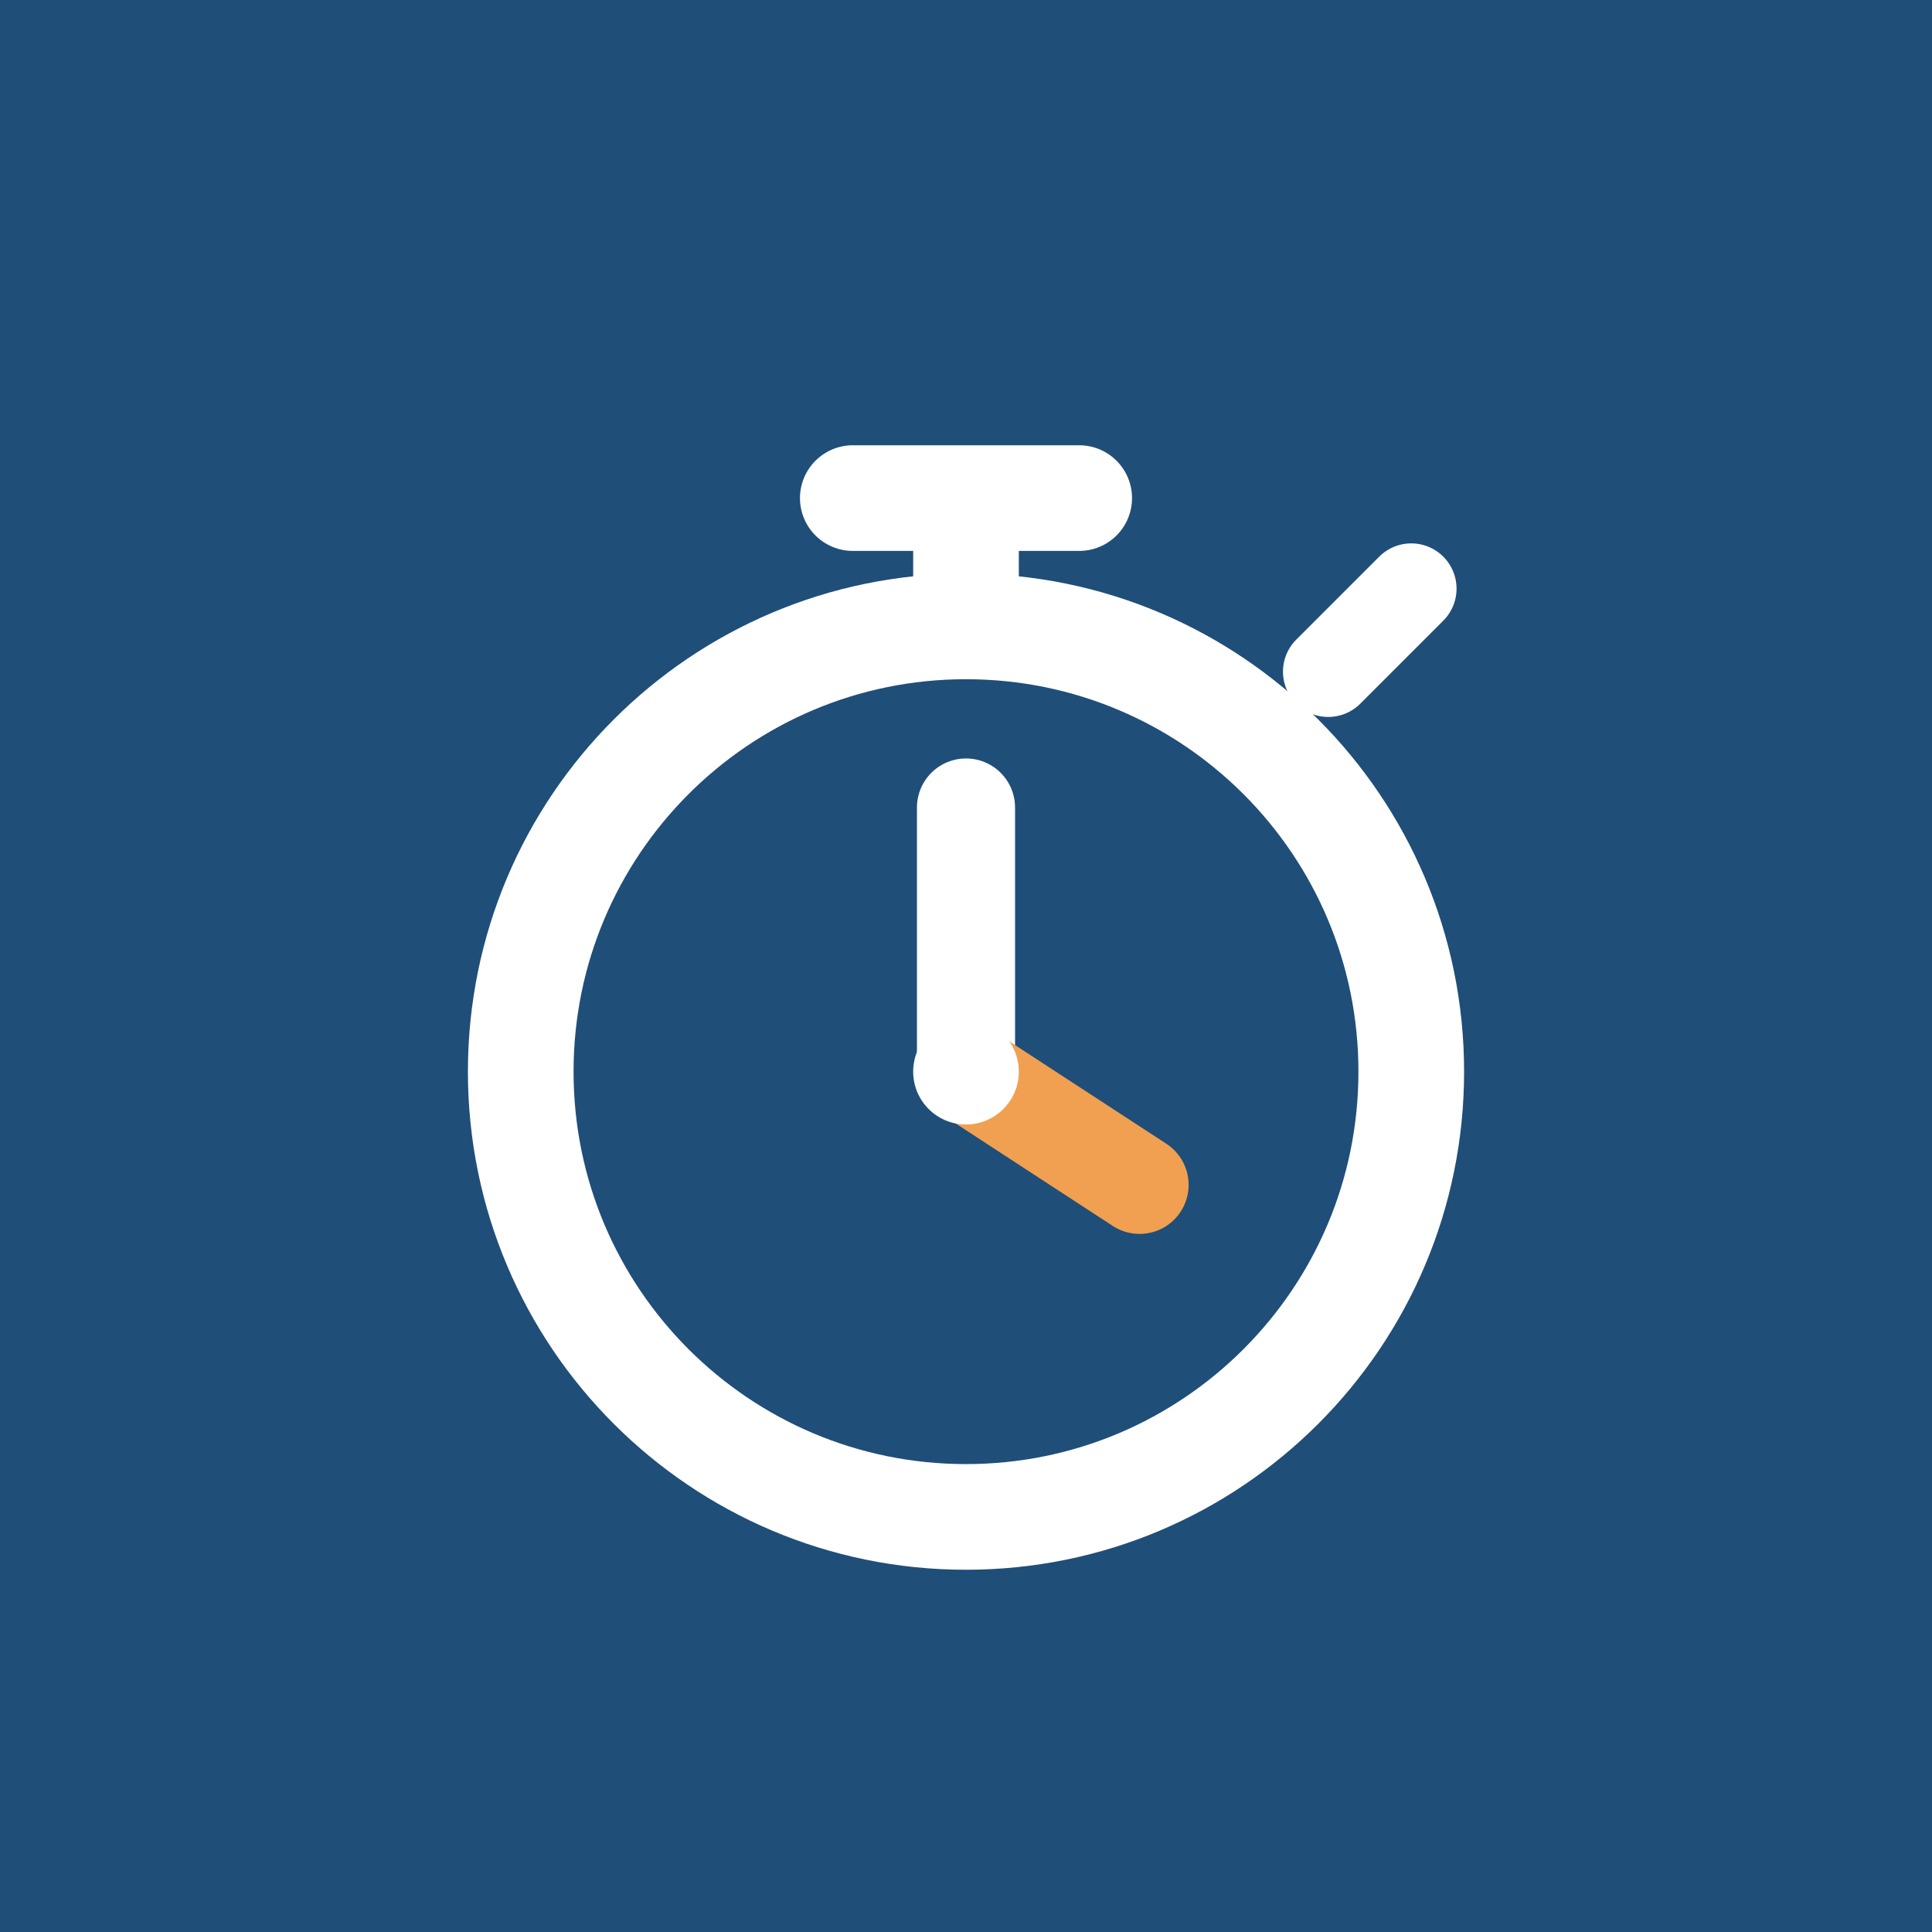
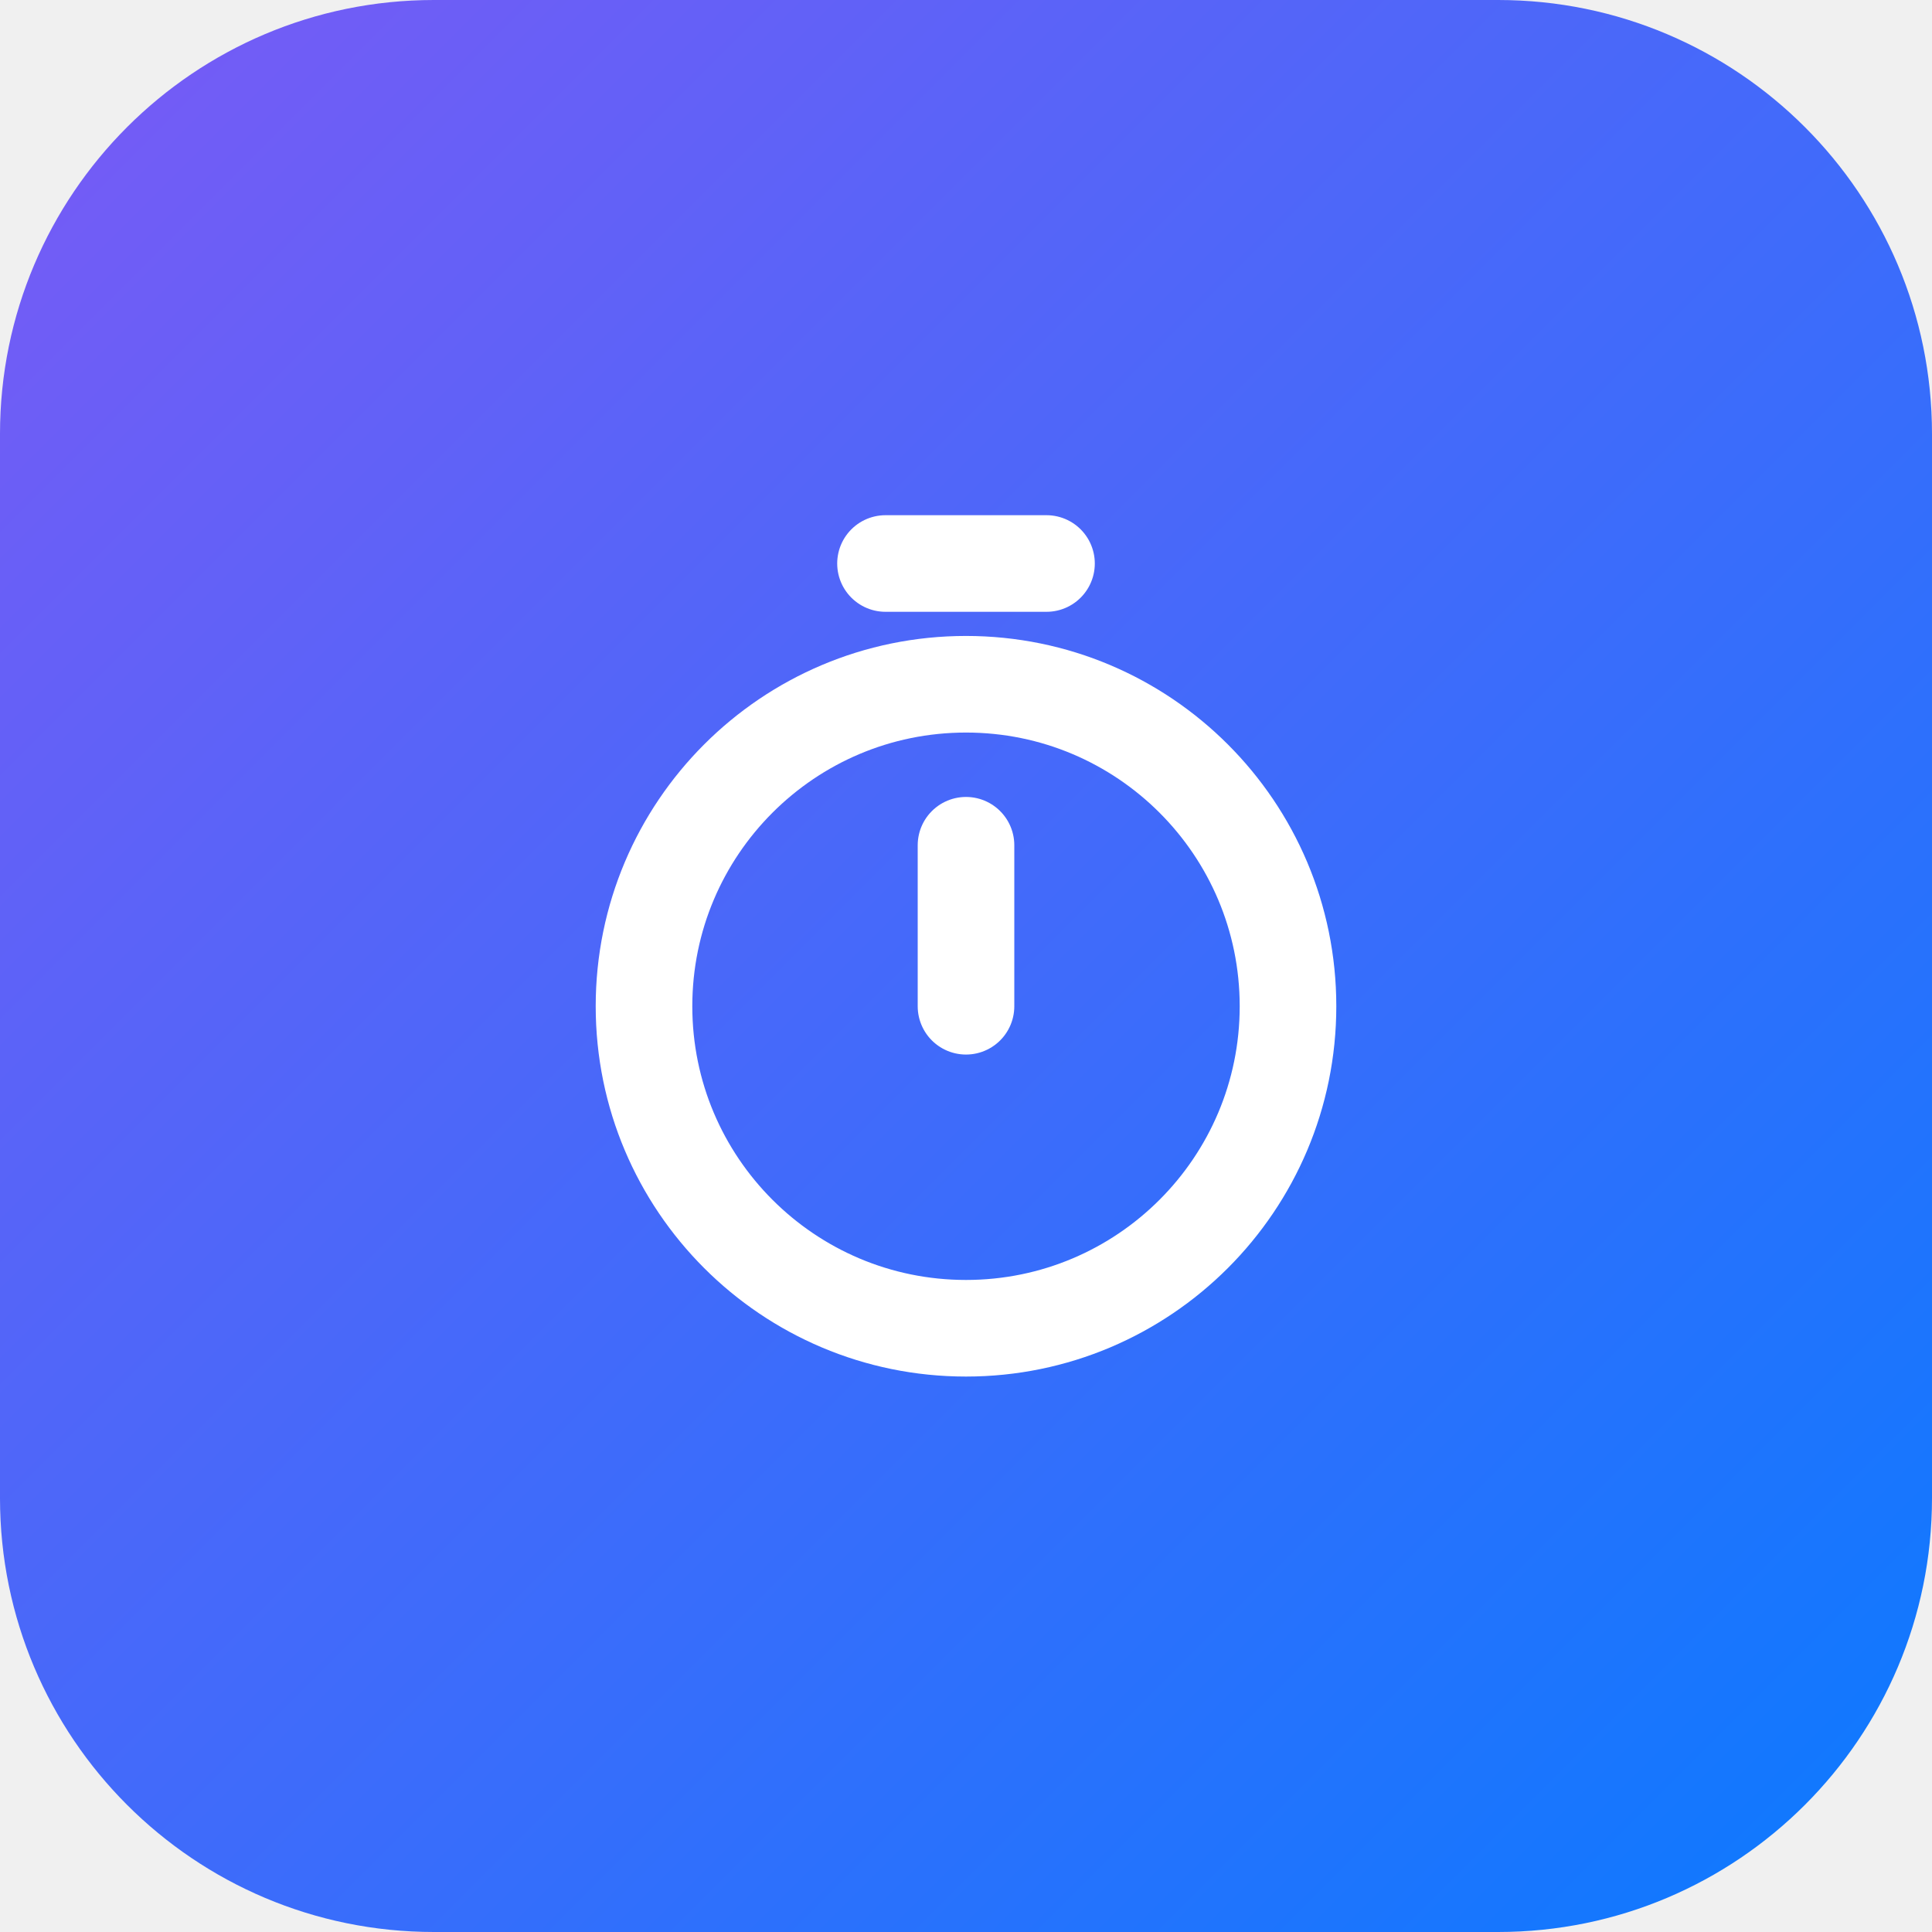
<svg xmlns="http://www.w3.org/2000/svg" viewBox="0 0 512 512">
-   <rect width="512" height="512" fill="#1f4e79" />
-   <g fill="none" stroke="#ffffff" stroke-linecap="round" stroke-linejoin="round">
-     <circle cx="256" cy="284" r="118" stroke-width="28" />
-     <path d="M226 132h60M256 132v34" stroke-width="28" />
-     <path d="M352 178l22-22" stroke-width="24" />
-     <path d="M256 284V214" stroke-width="26" />
-     <path d="M256 284l46 30" stroke-width="26" stroke="#f0a050" />
+   <defs>
+     <linearGradient id="g" x1="0" y1="0" x2="1" y2="1">
+       <stop offset="0" stop-color="#7a5af5" />
+       <stop offset="1" stop-color="#0a7aff" />
+     </linearGradient>
+   </defs>
+   <rect width="512" height="512" rx="115" fill="url(#g)" />
+   <g transform="translate(128 128) scale(10.6667)" fill="none" stroke="#ffffff" stroke-width="2.4" stroke-linecap="round">
+     <circle cx="12" cy="13" r="8" />
+     <path d="M12 13V9M10 2h4" />
  </g>
-   <circle cx="256" cy="284" r="14" fill="#ffffff" />
</svg>
